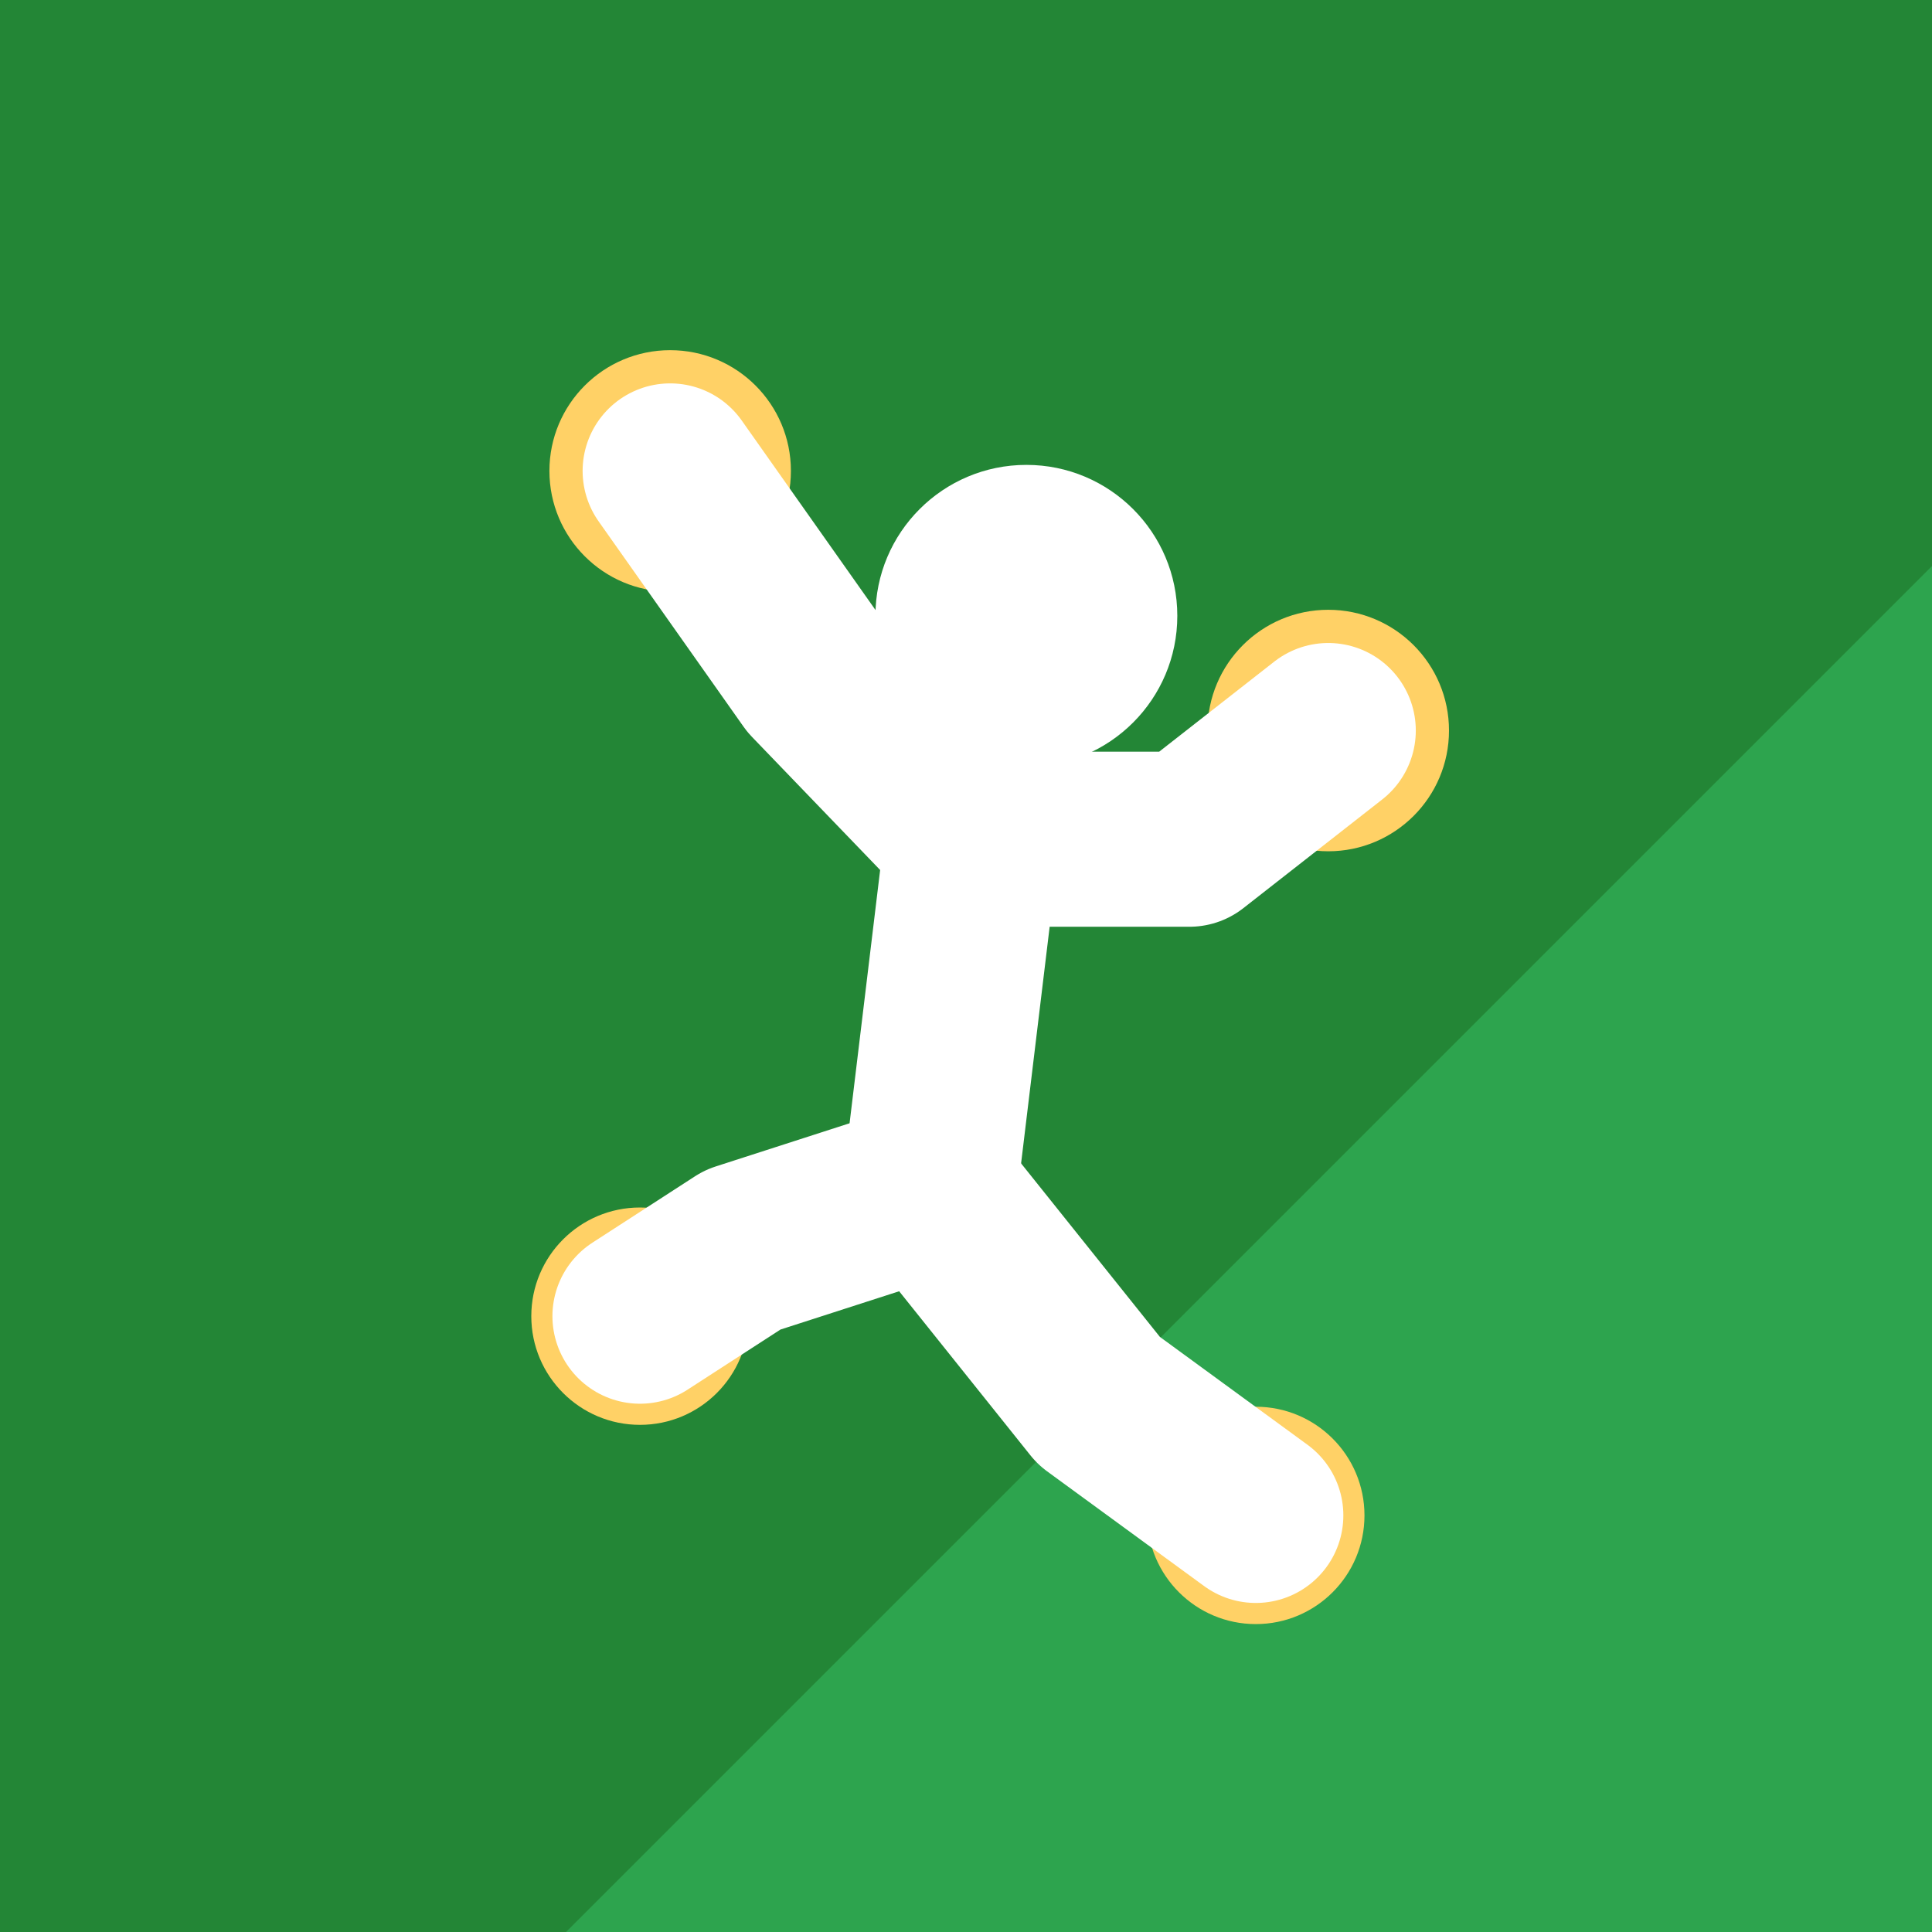
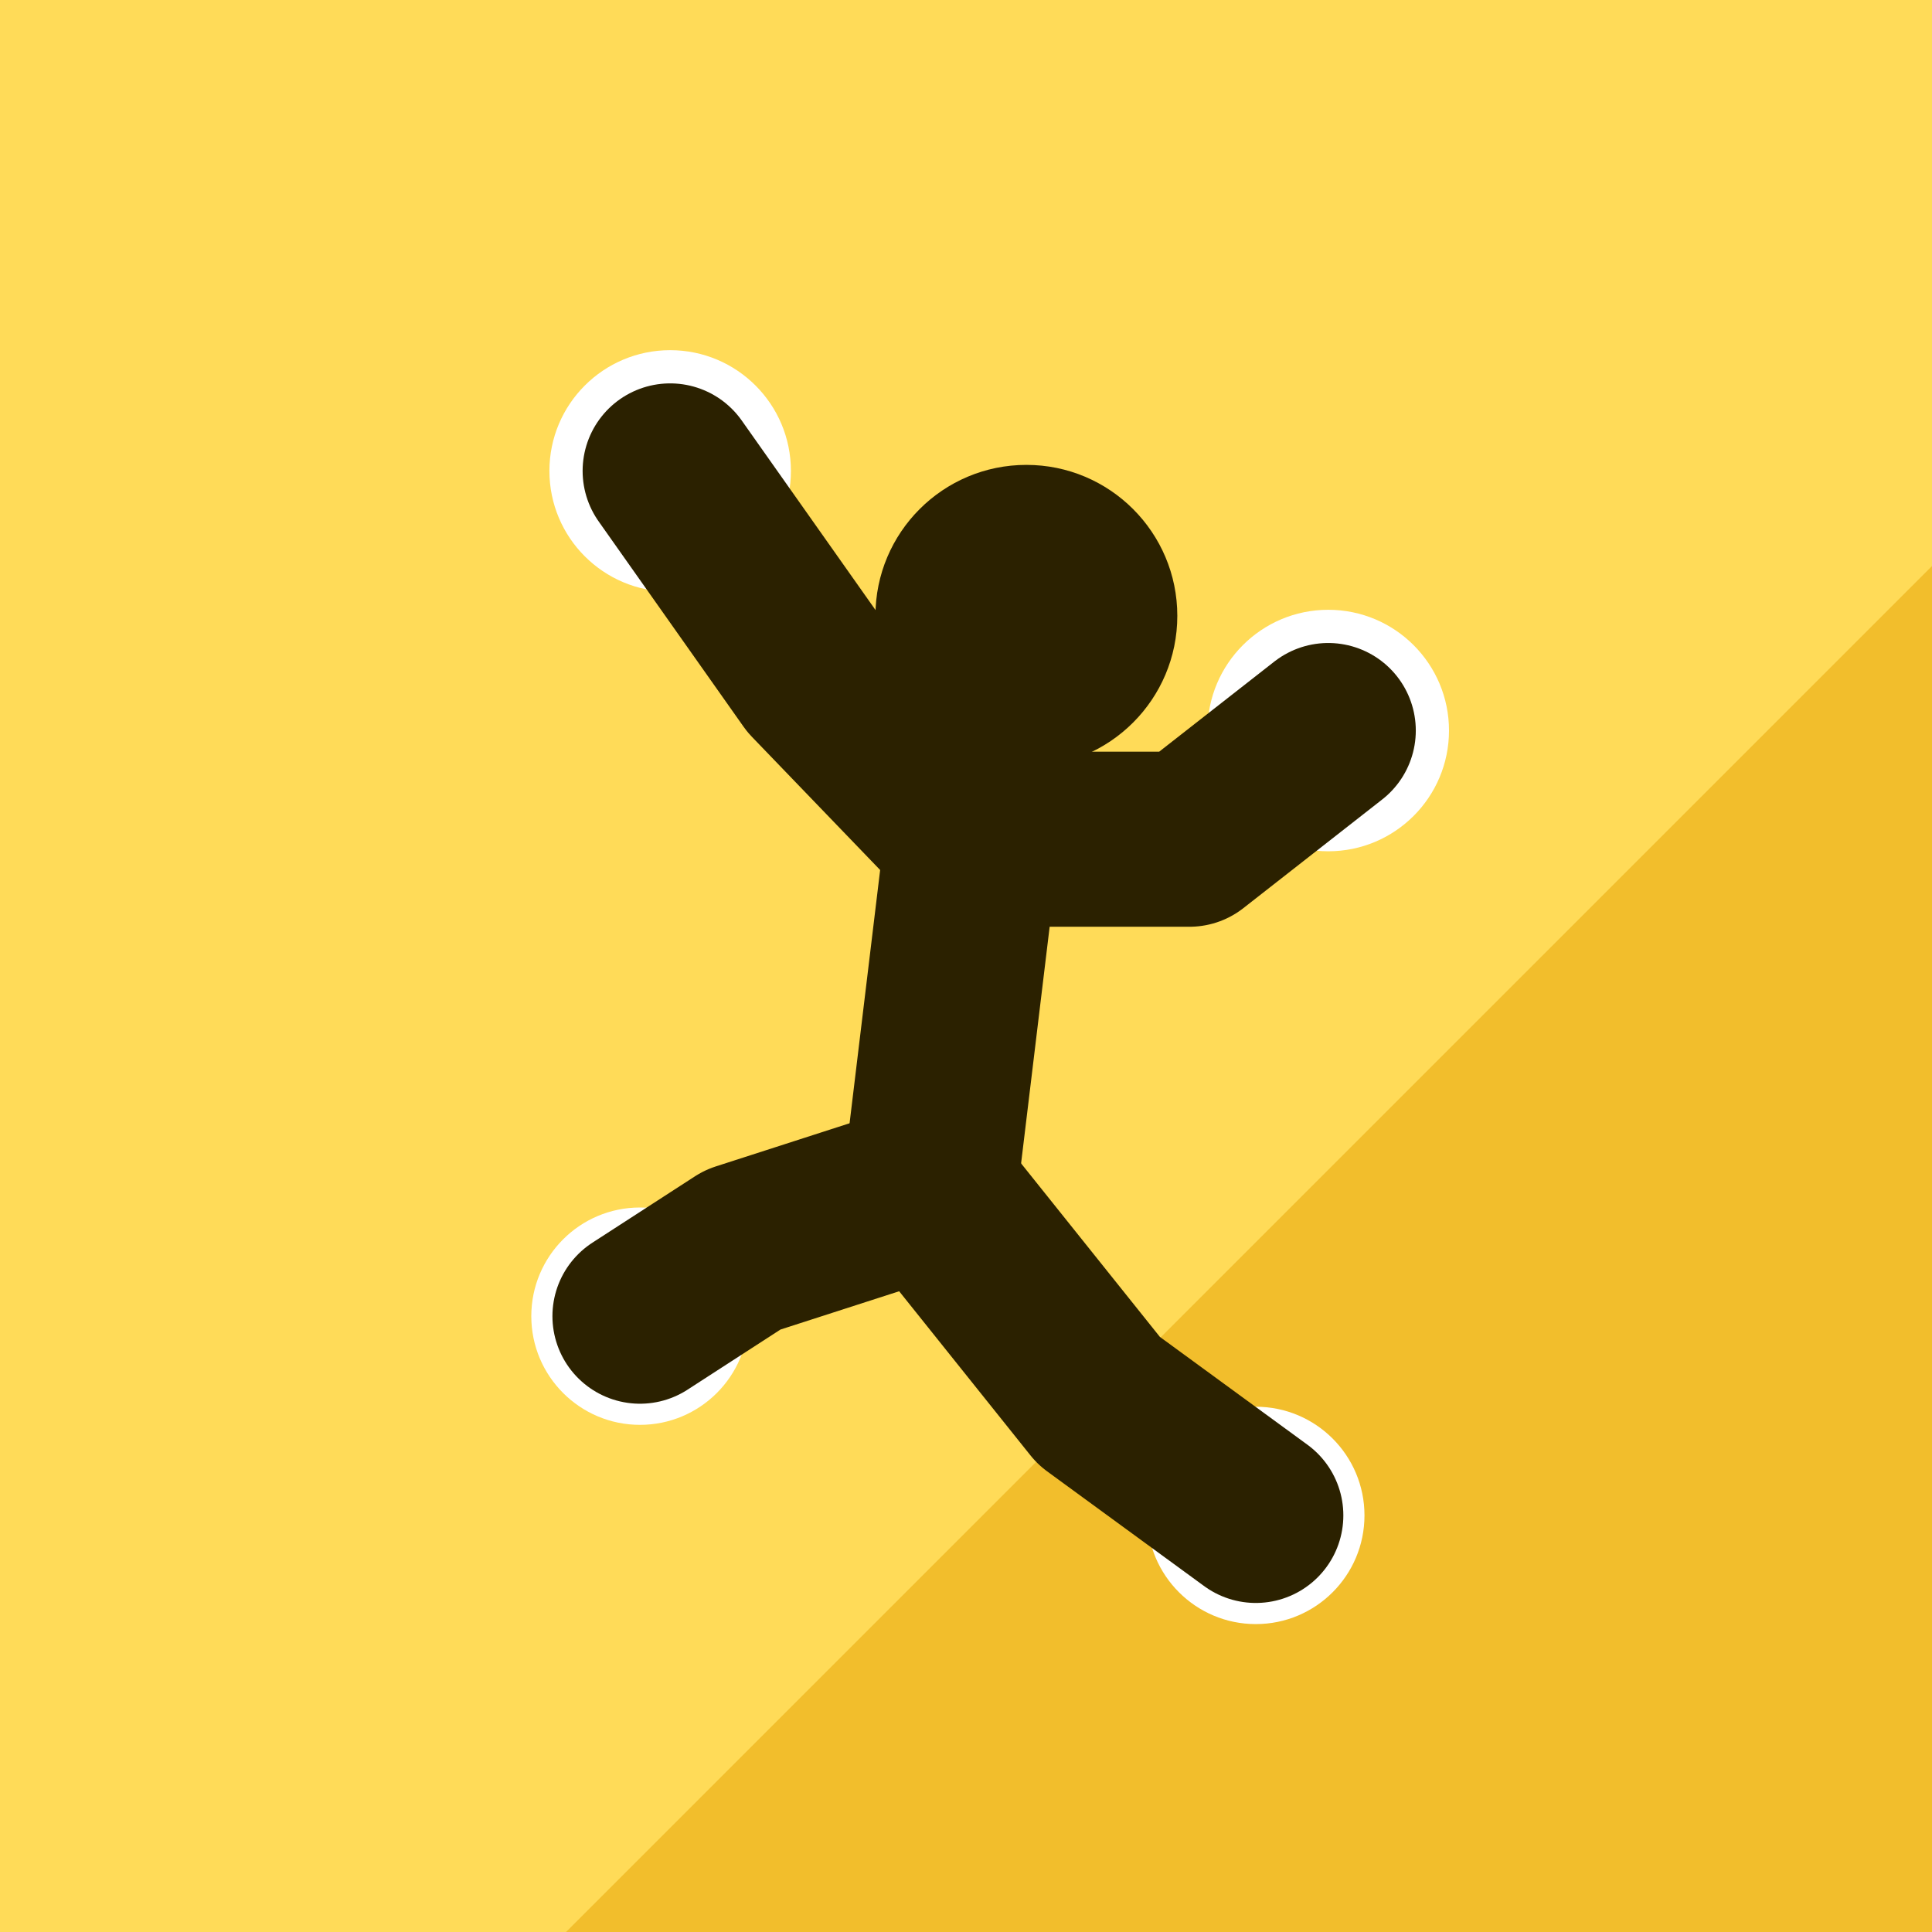
<svg xmlns="http://www.w3.org/2000/svg" viewBox="0 0 512 512">
-   <rect width="512" height="512" fill="#238636" />
-   <path d="M512 150 L512 512 L150 512 Z" fill="#2da44e" />
+   <rect width="512" height="512" fill="#FFDB58" />
+   <path d="M512 150 L512 512 L150 512 Z" fill="#F2BE2C" />
  <g transform="translate(51.2 51.2) scale(0.8)">
-     <g fill="#ffd166">
+     <g fill="#ffffff">
      <circle cx="158" cy="92" r="40" />
      <circle cx="376" cy="178" r="40" />
      <circle cx="148" cy="372" r="36" />
      <circle cx="352" cy="438" r="36" />
    </g>
-     <g fill="none" stroke="#fff" stroke-width="58" stroke-linecap="round" stroke-linejoin="round">
+     <g fill="none" stroke="#2b2100" stroke-width="58" stroke-linecap="round" stroke-linejoin="round">
      <path d="M258 214 L244 330" />
      <path d="M258 214 L206 160 L158 92" />
      <path d="M258 214 L330 214 L376 178" />
      <path d="M244 330 L182 350 L148 372" />
      <path d="M244 330 L300 400 L352 438" />
    </g>
-     <circle cx="276" cy="140" r="50" fill="#fff" />
+     <circle cx="276" cy="140" r="50" fill="#2b2100" />
  </g>
</svg>
